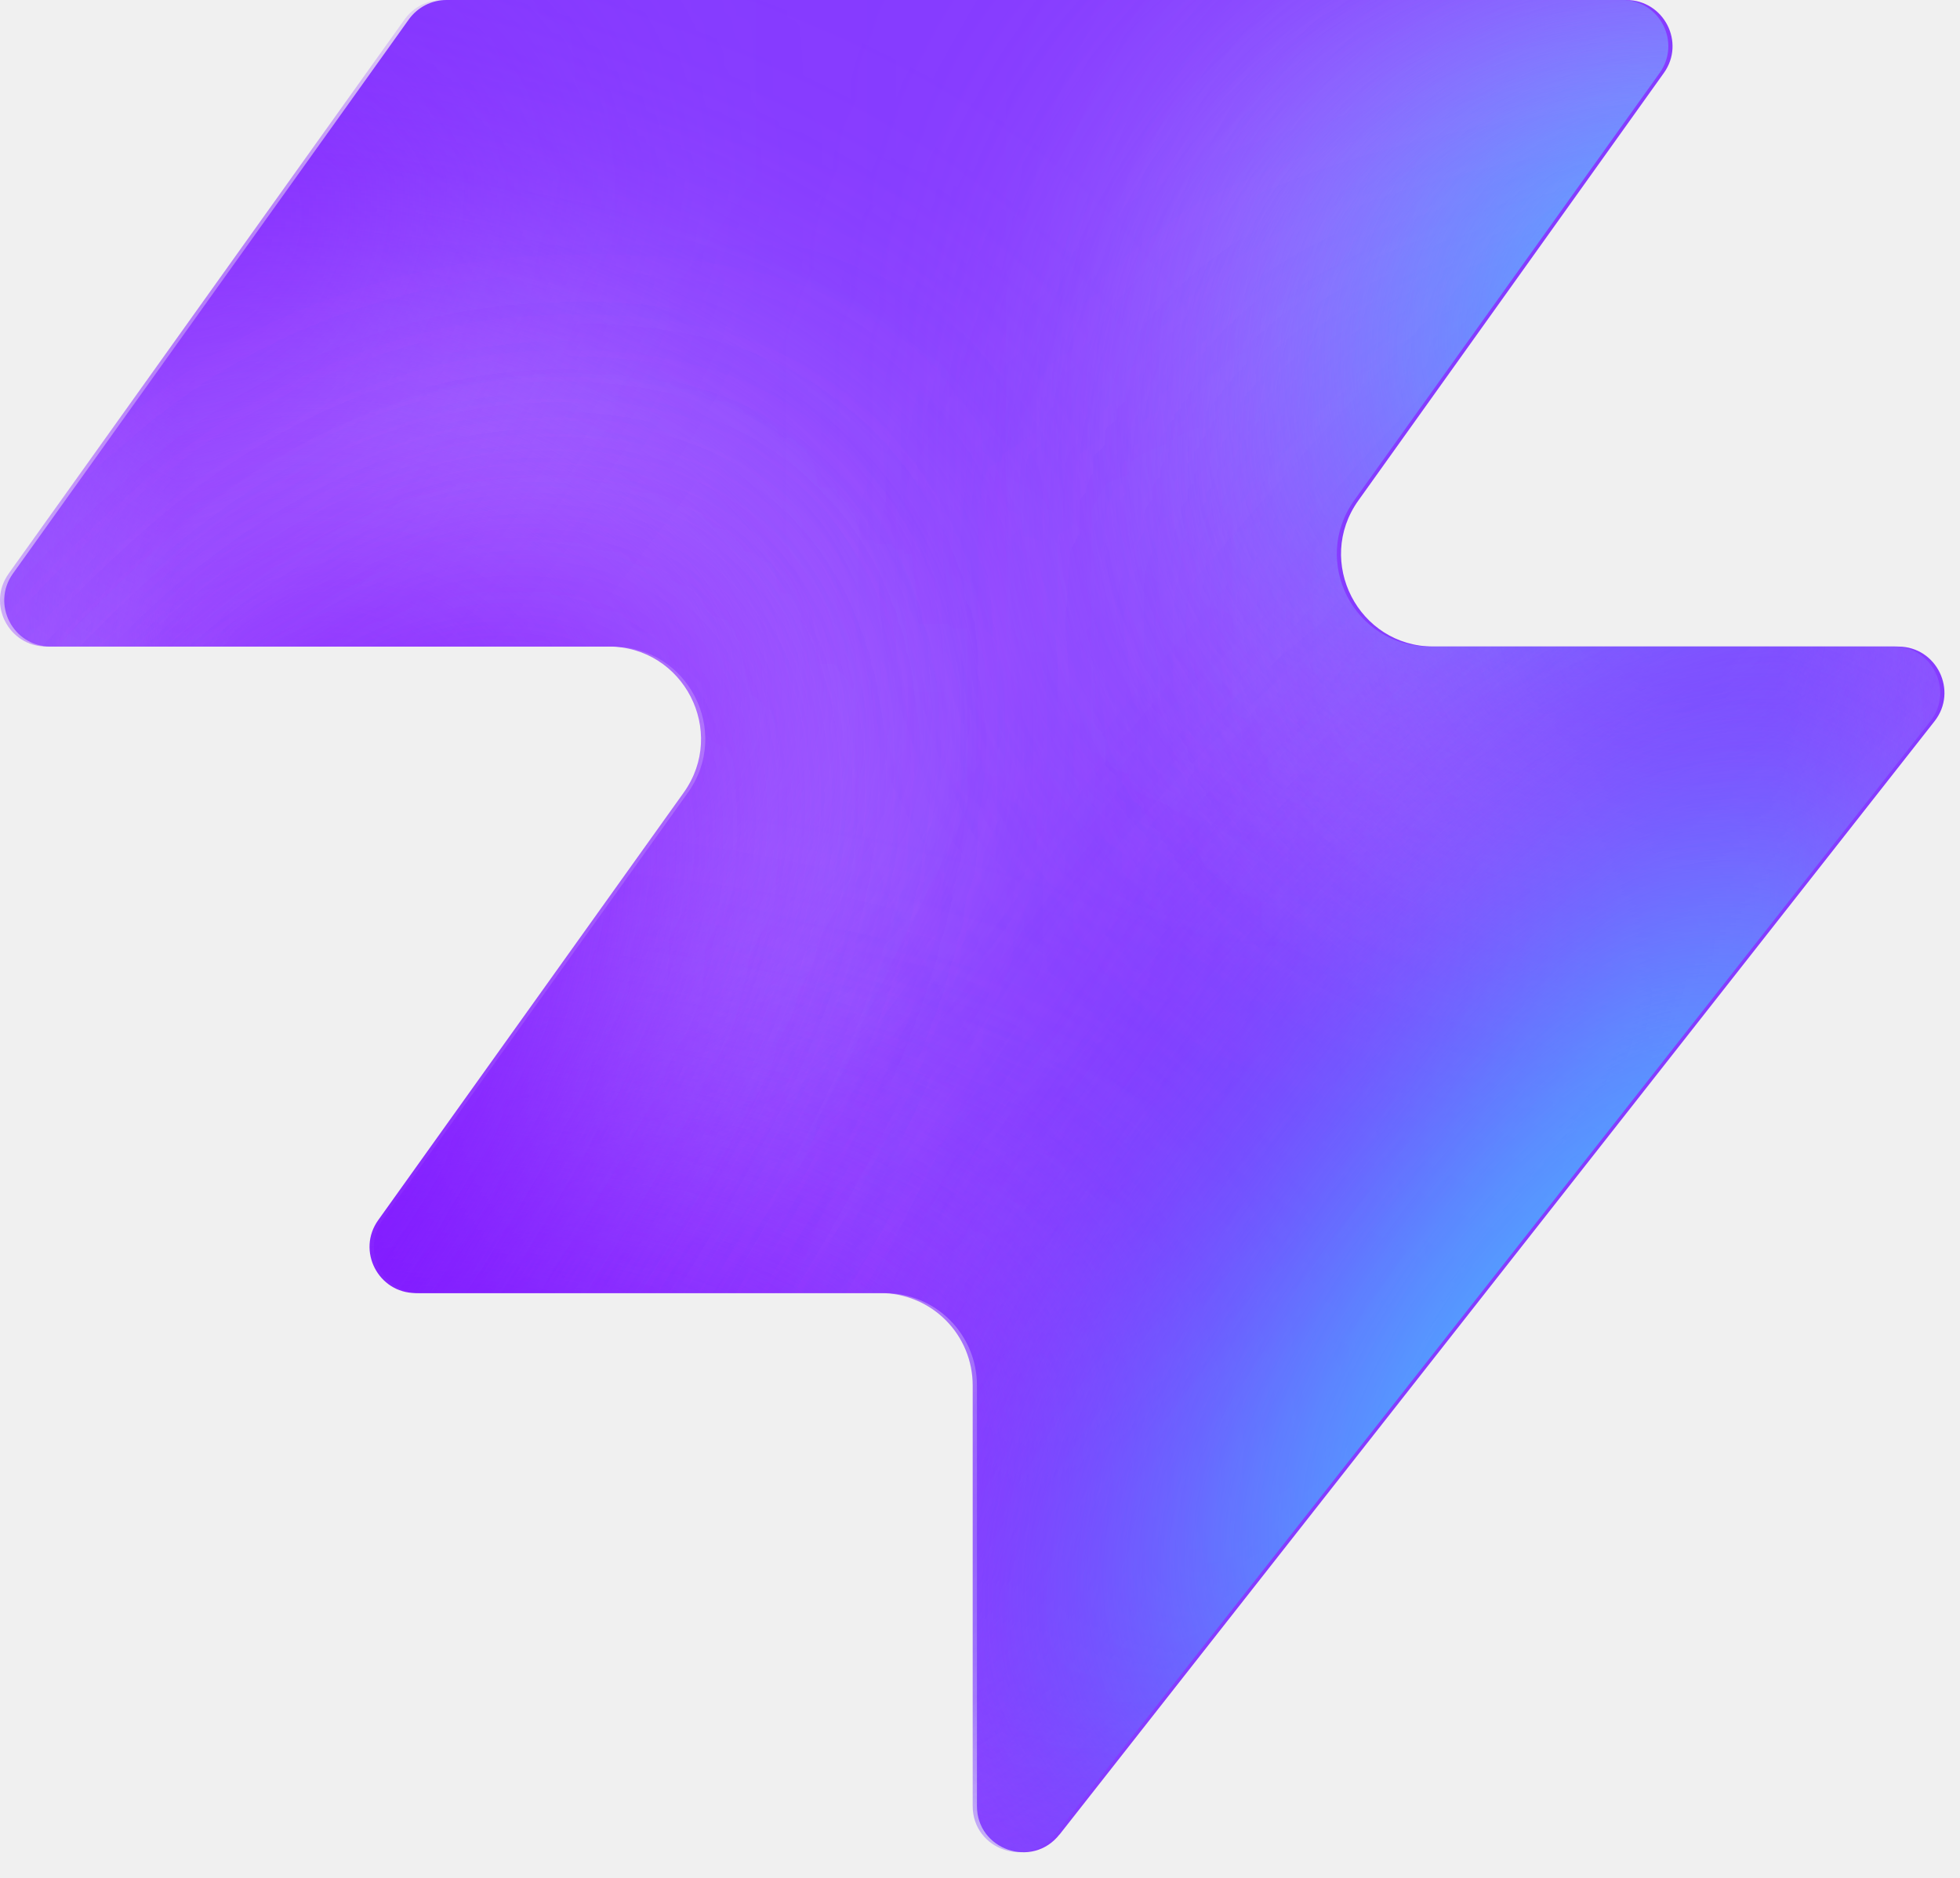
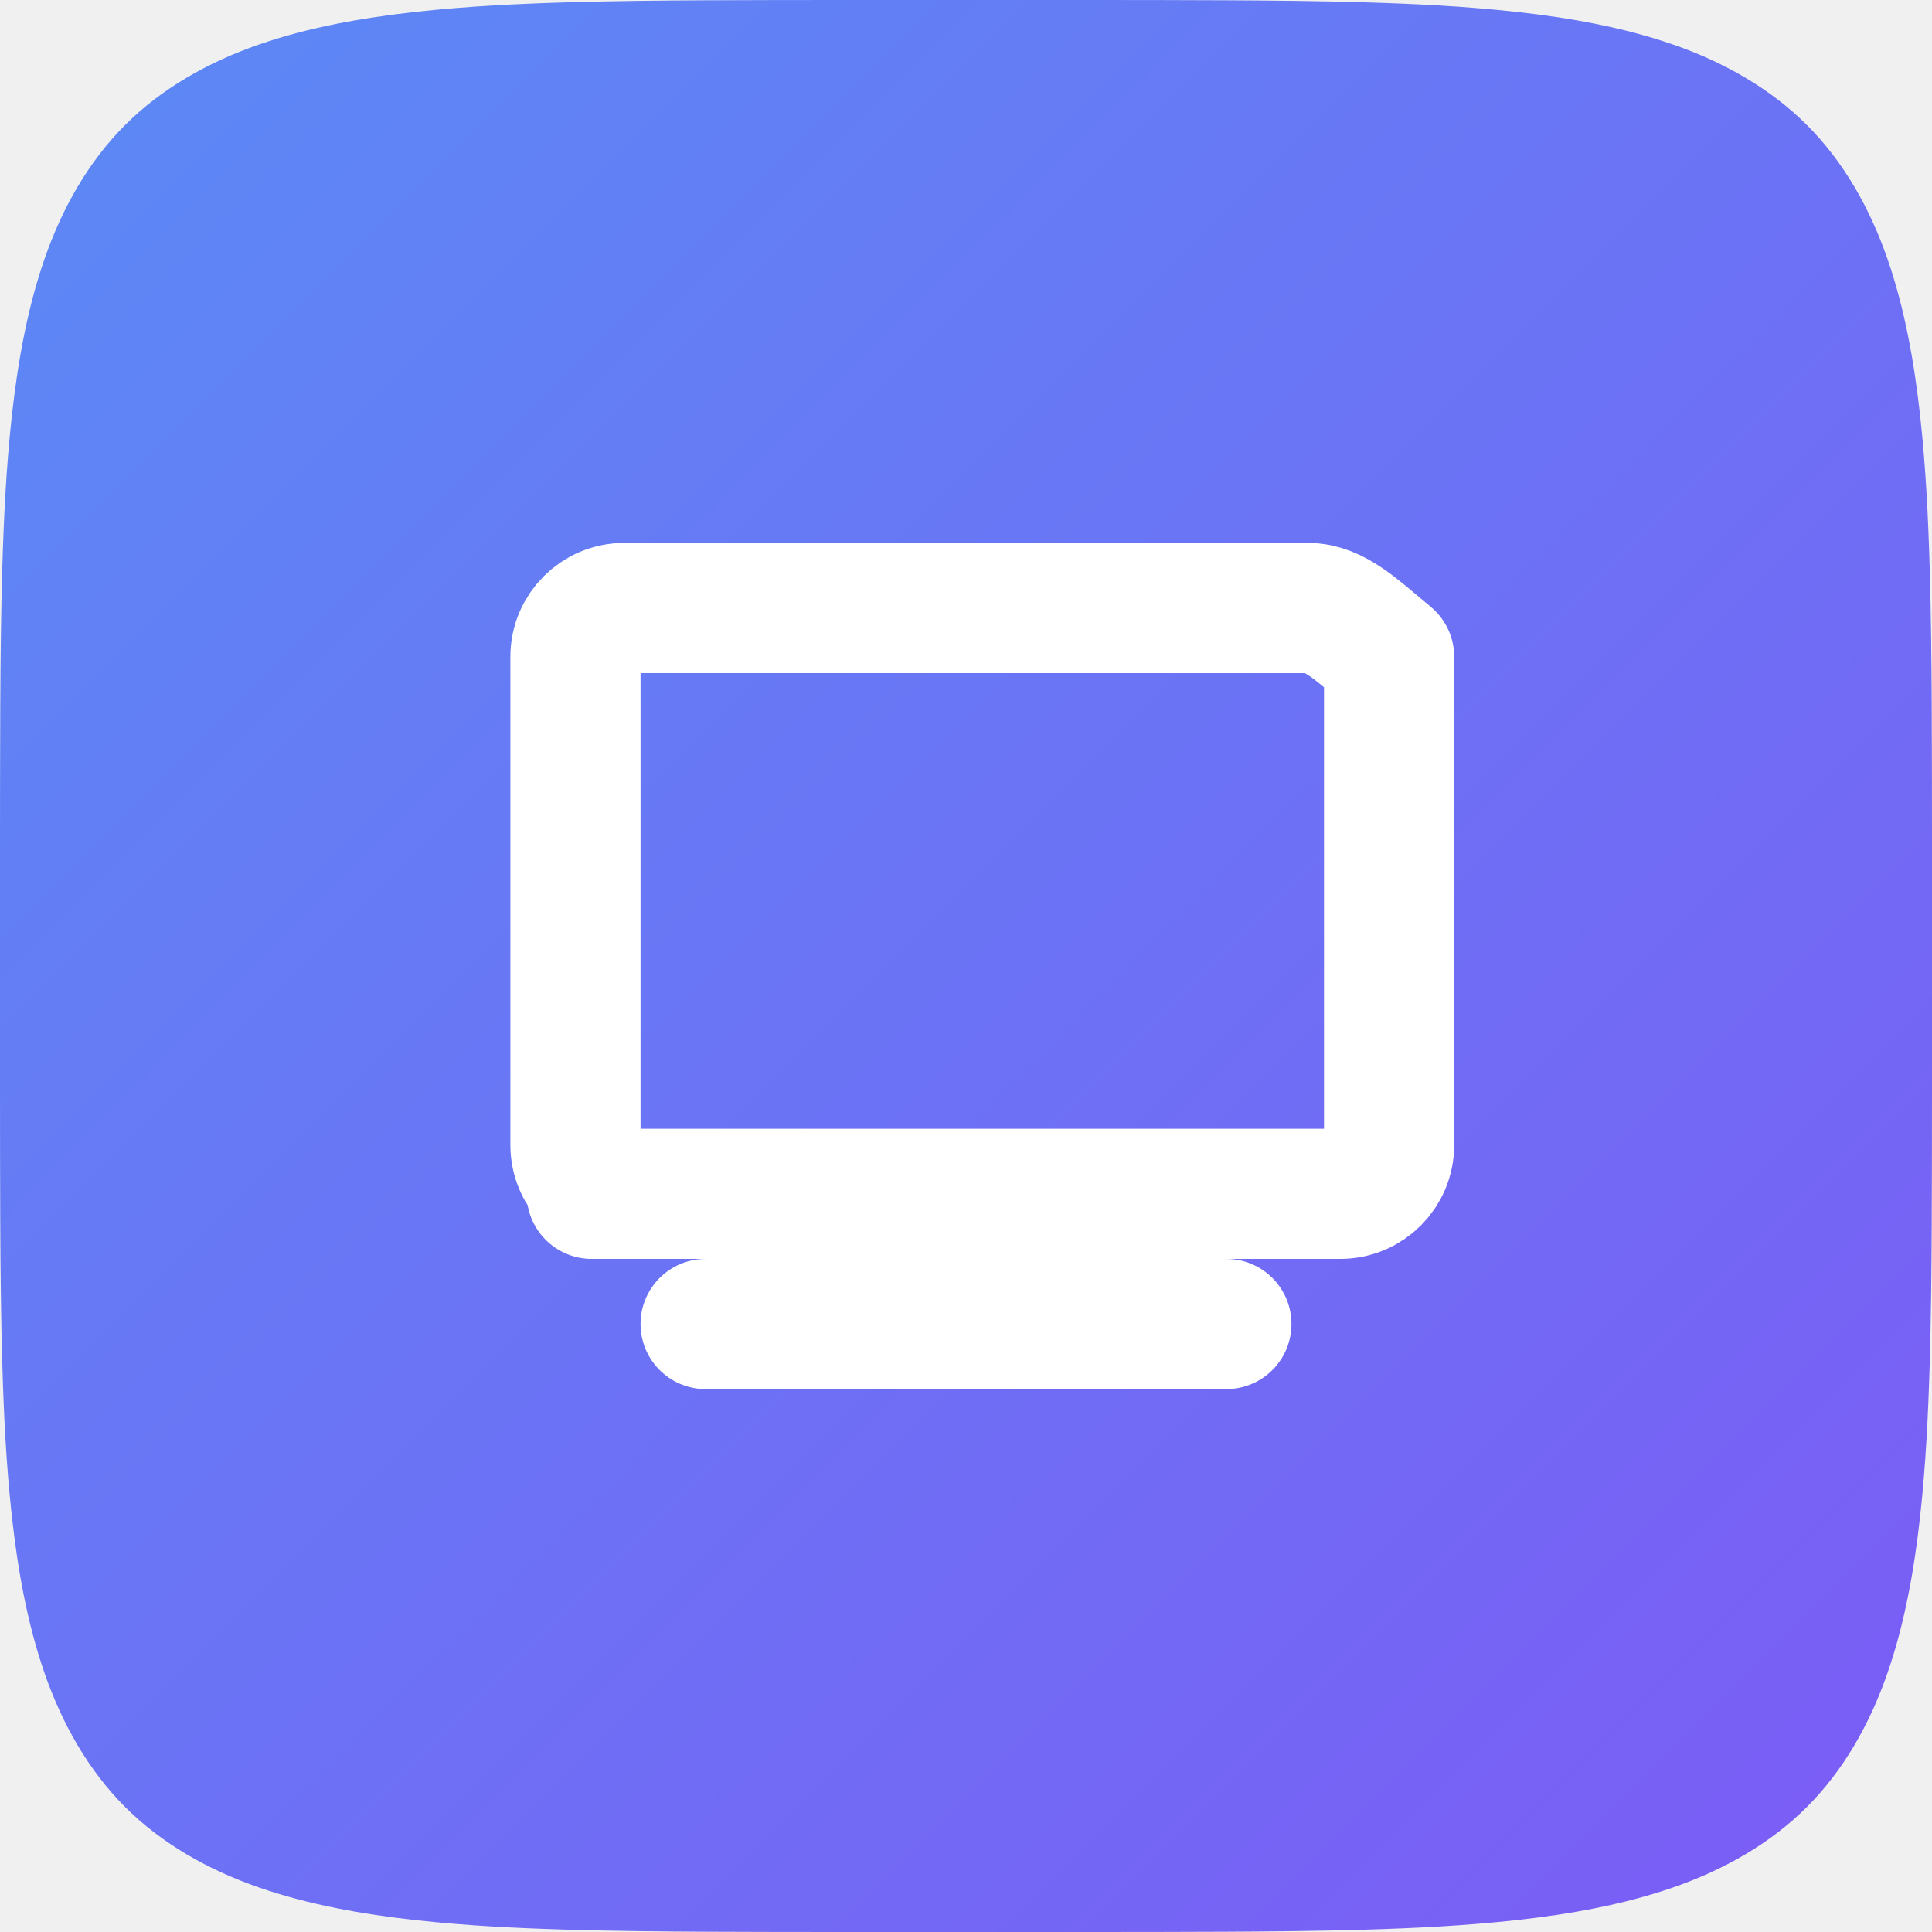
- <svg xmlns="http://www.w3.org/2000/svg" width="48" height="46" fill="none" viewBox="0 0 48 46">
-   <path fill="#863bff" d="M25.946 44.938c-.664.845-2.021.375-2.021-.698V33.937a2.26 2.26 0 0 0-2.262-2.262H10.287c-.92 0-1.456-1.04-.92-1.788l7.48-10.471c1.07-1.497 0-3.578-1.842-3.578H1.237c-.92 0-1.456-1.04-.92-1.788L10.013.474c.214-.297.556-.474.92-.474h28.894c.92 0 1.456 1.04.92 1.788l-7.48 10.471c-1.07 1.498 0 3.579 1.842 3.579h11.377c.943 0 1.473 1.088.89 1.83L25.947 44.94z" style="fill:#863bff;fill:color(display-p3 .525 .23 1);fill-opacity:1" />
-   <mask id="a" width="48" height="46" x="0" y="0" maskUnits="userSpaceOnUse" style="mask-type:alpha">
-     <path fill="#000" d="M25.842 44.938c-.664.844-2.021.375-2.021-.698V33.937a2.26 2.26 0 0 0-2.262-2.262H10.183c-.92 0-1.456-1.04-.92-1.788l7.48-10.471c1.07-1.498 0-3.579-1.842-3.579H1.133c-.92 0-1.456-1.04-.92-1.787L9.91.473c.214-.297.556-.474.92-.474h28.894c.92 0 1.456 1.04.92 1.788l-7.48 10.471c-1.07 1.498 0 3.578 1.842 3.578h11.377c.943 0 1.473 1.088.89 1.832L25.843 44.94z" style="fill:#000;fill-opacity:1" />
-   </mask>
-   <g mask="url(#a)">
-     <g filter="url(#b)">
-       <ellipse cx="5.508" cy="14.704" fill="#ede6ff" rx="5.508" ry="14.704" style="fill:#ede6ff;fill:color(display-p3 .927 .903 1);fill-opacity:1" transform="matrix(.00324 1 1 -.00324 -4.47 31.516)" />
-     </g>
-     <g filter="url(#c)">
-       <ellipse cx="10.399" cy="29.851" fill="#ede6ff" rx="10.399" ry="29.851" style="fill:#ede6ff;fill:color(display-p3 .927 .903 1);fill-opacity:1" transform="matrix(.00324 1 1 -.00324 -39.328 7.883)" />
-     </g>
-     <g filter="url(#d)">
-       <ellipse cx="5.508" cy="30.487" fill="#7e14ff" rx="5.508" ry="30.487" style="fill:#7e14ff;fill:color(display-p3 .492 .077 1);fill-opacity:1" transform="rotate(89.814 -25.913 -14.639)scale(1 -1)" />
-     </g>
-     <g filter="url(#e)">
-       <ellipse cx="5.508" cy="30.599" fill="#7e14ff" rx="5.508" ry="30.599" style="fill:#7e14ff;fill:color(display-p3 .492 .077 1);fill-opacity:1" transform="rotate(89.814 -32.644 -3.334)scale(1 -1)" />
-     </g>
-     <g filter="url(#f)">
-       <ellipse cx="5.508" cy="30.599" fill="#7e14ff" rx="5.508" ry="30.599" style="fill:#7e14ff;fill:color(display-p3 .492 .077 1);fill-opacity:1" transform="matrix(.00324 1 1 -.00324 -34.34 30.47)" />
-     </g>
-     <g filter="url(#g)">
-       <ellipse cx="14.072" cy="22.078" fill="#ede6ff" rx="14.072" ry="22.078" style="fill:#ede6ff;fill:color(display-p3 .927 .903 1);fill-opacity:1" transform="rotate(93.35 24.506 48.493)scale(-1 1)" />
-     </g>
-     <g filter="url(#h)">
-       <ellipse cx="3.47" cy="21.501" fill="#7e14ff" rx="3.47" ry="21.501" style="fill:#7e14ff;fill:color(display-p3 .492 .077 1);fill-opacity:1" transform="rotate(89.009 28.708 47.59)scale(-1 1)" />
-     </g>
-     <g filter="url(#i)">
-       <ellipse cx="3.47" cy="21.501" fill="#7e14ff" rx="3.47" ry="21.501" style="fill:#7e14ff;fill:color(display-p3 .492 .077 1);fill-opacity:1" transform="rotate(89.009 28.708 47.59)scale(-1 1)" />
-     </g>
-     <g filter="url(#j)">
-       <ellipse cx=".387" cy="8.972" fill="#7e14ff" rx="4.407" ry="29.108" style="fill:#7e14ff;fill:color(display-p3 .492 .077 1);fill-opacity:1" transform="rotate(39.51 .387 8.972)" />
-     </g>
-     <g filter="url(#k)">
-       <ellipse cx="47.523" cy="-6.092" fill="#7e14ff" rx="4.407" ry="29.108" style="fill:#7e14ff;fill:color(display-p3 .492 .077 1);fill-opacity:1" transform="rotate(37.892 47.523 -6.092)" />
-     </g>
-     <g filter="url(#l)">
-       <ellipse cx="41.412" cy="6.333" fill="#47bfff" rx="5.971" ry="9.665" style="fill:#47bfff;fill:color(display-p3 .28 .748 1);fill-opacity:1" transform="rotate(37.892 41.412 6.333)" />
-     </g>
-     <g filter="url(#m)">
-       <ellipse cx="-1.879" cy="38.332" fill="#7e14ff" rx="4.407" ry="29.108" style="fill:#7e14ff;fill:color(display-p3 .492 .077 1);fill-opacity:1" transform="rotate(37.892 -1.88 38.332)" />
-     </g>
-     <g filter="url(#n)">
-       <ellipse cx="-1.879" cy="38.332" fill="#7e14ff" rx="4.407" ry="29.108" style="fill:#7e14ff;fill:color(display-p3 .492 .077 1);fill-opacity:1" transform="rotate(37.892 -1.88 38.332)" />
-     </g>
-     <g filter="url(#o)">
-       <ellipse cx="35.651" cy="29.907" fill="#7e14ff" rx="4.407" ry="29.108" style="fill:#7e14ff;fill:color(display-p3 .492 .077 1);fill-opacity:1" transform="rotate(37.892 35.651 29.907)" />
-     </g>
-     <g filter="url(#p)">
-       <ellipse cx="38.418" cy="32.4" fill="#47bfff" rx="5.971" ry="15.297" style="fill:#47bfff;fill:color(display-p3 .28 .748 1);fill-opacity:1" transform="rotate(37.892 38.418 32.4)" />
-     </g>
+ <svg xmlns="http://www.w3.org/2000/svg" viewBox="0 0 512 512" role="img" aria-label="Tablo-Web">
+   <defs>
+     <linearGradient id="g" x1="0" y1="0" x2="1" y2="1">
+       <stop offset="0" stop-color="#5b8af5" />
+       <stop offset="1" stop-color="#7c5bf5" />
+     </linearGradient>
+   </defs>
+   <path fill="url(#g)" d="M512.00 256.00C512.00 267.17 512.00 278.34 512.00 289.70C511.99 301.07 511.99 312.62 511.93 324.58C511.87 336.53 511.76 348.88 511.38 361.78C511.00 374.68 510.37 388.15 508.84 401.98C507.30 415.80 504.84 430.01 500.20 443.38C495.57 456.76 488.59 469.14 478.86 478.86C469.14 488.59 456.76 495.57 443.38 500.20C430.01 504.84 415.80 507.30 401.98 508.84C388.15 510.37 374.68 511.00 361.78 511.38C348.88 511.76 336.53 511.87 324.58 511.93C312.62 511.99 301.07 511.99 289.70 512.00C278.34 512.00 267.17 512.00 256.00 512.00C244.83 512.00 233.66 512.00 222.30 512.00C210.93 511.99 199.38 511.99 187.42 511.93C175.47 511.87 163.12 511.76 150.22 511.38C137.32 511.00 123.85 510.37 110.02 508.84C96.20 507.30 81.99 504.84 68.62 500.20C55.24 495.57 42.86 488.59 33.14 478.86C23.41 469.14 16.43 456.76 11.80 443.38C7.16 430.01 4.70 415.80 3.16 401.98C1.63 388.15 1.00 374.68 0.62 361.78C0.24 348.88 0.13 336.53 0.07 324.58C0.01 312.62 0.01 301.07 0.00 289.70C-0.00 278.34 0.00 267.17 0.00 256.00C0.00 244.83 -0.00 233.66 0.00 222.30C0.01 210.93 0.01 199.38 0.07 187.42C0.13 175.47 0.24 163.12 0.62 150.22C1.00 137.32 1.63 123.85 3.16 110.02C4.70 96.20 7.16 81.99 11.80 68.62C16.43 55.24 23.41 42.86 33.14 33.14C42.86 23.41 55.24 16.43 68.62 11.80C81.99 7.16 96.20 4.70 110.02 3.16C123.85 1.63 137.32 1.00 150.22 0.62C163.12 0.24 175.47 0.13 187.42 0.07C199.38 0.01 210.93 0.01 222.30 0.00C233.66 -0.00 244.83 0.00 256.00 0.00C267.17 0.00 278.34 -0.00 289.70 0.00C301.07 0.01 312.62 0.01 324.58 0.07C336.53 0.13 348.88 0.24 361.78 0.62C374.68 1.00 388.15 1.63 401.98 3.16C415.80 4.70 430.01 7.16 443.38 11.80C456.76 16.43 469.14 23.41 478.86 33.14C488.59 42.86 495.57 55.24 500.20 68.62C504.84 81.99 507.30 96.20 508.84 110.02C510.37 123.85 511.00 137.32 511.38 150.22C511.76 163.12 511.87 175.47 511.93 187.42C511.99 199.38 511.99 210.93 512.00 222.30C512.00 233.66 512.00 244.83 512.00 256.00Z" />
+   <g transform="translate(118 118) scale(11.5)" fill="none" stroke="#fff" stroke-width="3" stroke-linecap="round" stroke-linejoin="round">
+     <path d="M6 20.25h12m-7.5-3v3m3-3v3m-10.125-3h17.25c.621 0 1.125-.504 1.125-1.125V4.875C21 4.254 20.496 3.75 19.875 3.75H4.125C3.504 3.75 3 4.254 3 4.875v11.25c0 .621.504 1.125 1.125 1.125z" />
  </g>
-   <defs>
-     <filter id="b" width="60.045" height="41.654" x="-19.77" y="16.149" color-interpolation-filters="sRGB" filterUnits="userSpaceOnUse">
-       <feFlood flood-opacity="0" result="BackgroundImageFix" />
-       <feBlend in="SourceGraphic" in2="BackgroundImageFix" result="shape" />
-       <feGaussianBlur result="effect1_foregroundBlur_2002_17158" stdDeviation="7.659" />
-     </filter>
-     <filter id="c" width="90.34" height="51.437" x="-54.613" y="-7.533" color-interpolation-filters="sRGB" filterUnits="userSpaceOnUse">
-       <feFlood flood-opacity="0" result="BackgroundImageFix" />
-       <feBlend in="SourceGraphic" in2="BackgroundImageFix" result="shape" />
-       <feGaussianBlur result="effect1_foregroundBlur_2002_17158" stdDeviation="7.659" />
-     </filter>
-     <filter id="d" width="79.355" height="29.4" x="-49.64" y="2.03" color-interpolation-filters="sRGB" filterUnits="userSpaceOnUse">
-       <feFlood flood-opacity="0" result="BackgroundImageFix" />
-       <feBlend in="SourceGraphic" in2="BackgroundImageFix" result="shape" />
-       <feGaussianBlur result="effect1_foregroundBlur_2002_17158" stdDeviation="4.596" />
-     </filter>
-     <filter id="e" width="79.579" height="29.4" x="-45.045" y="20.029" color-interpolation-filters="sRGB" filterUnits="userSpaceOnUse">
-       <feFlood flood-opacity="0" result="BackgroundImageFix" />
-       <feBlend in="SourceGraphic" in2="BackgroundImageFix" result="shape" />
-       <feGaussianBlur result="effect1_foregroundBlur_2002_17158" stdDeviation="4.596" />
-     </filter>
-     <filter id="f" width="79.579" height="29.4" x="-43.513" y="21.178" color-interpolation-filters="sRGB" filterUnits="userSpaceOnUse">
-       <feFlood flood-opacity="0" result="BackgroundImageFix" />
-       <feBlend in="SourceGraphic" in2="BackgroundImageFix" result="shape" />
-       <feGaussianBlur result="effect1_foregroundBlur_2002_17158" stdDeviation="4.596" />
-     </filter>
-     <filter id="g" width="74.749" height="58.852" x="15.756" y="-17.901" color-interpolation-filters="sRGB" filterUnits="userSpaceOnUse">
-       <feFlood flood-opacity="0" result="BackgroundImageFix" />
-       <feBlend in="SourceGraphic" in2="BackgroundImageFix" result="shape" />
-       <feGaussianBlur result="effect1_foregroundBlur_2002_17158" stdDeviation="7.659" />
-     </filter>
-     <filter id="h" width="61.377" height="25.362" x="23.548" y="2.284" color-interpolation-filters="sRGB" filterUnits="userSpaceOnUse">
-       <feFlood flood-opacity="0" result="BackgroundImageFix" />
-       <feBlend in="SourceGraphic" in2="BackgroundImageFix" result="shape" />
-       <feGaussianBlur result="effect1_foregroundBlur_2002_17158" stdDeviation="4.596" />
-     </filter>
-     <filter id="i" width="61.377" height="25.362" x="23.548" y="2.284" color-interpolation-filters="sRGB" filterUnits="userSpaceOnUse">
-       <feFlood flood-opacity="0" result="BackgroundImageFix" />
-       <feBlend in="SourceGraphic" in2="BackgroundImageFix" result="shape" />
-       <feGaussianBlur result="effect1_foregroundBlur_2002_17158" stdDeviation="4.596" />
-     </filter>
-     <filter id="j" width="56.045" height="63.649" x="-27.636" y="-22.853" color-interpolation-filters="sRGB" filterUnits="userSpaceOnUse">
-       <feFlood flood-opacity="0" result="BackgroundImageFix" />
-       <feBlend in="SourceGraphic" in2="BackgroundImageFix" result="shape" />
-       <feGaussianBlur result="effect1_foregroundBlur_2002_17158" stdDeviation="4.596" />
-     </filter>
-     <filter id="k" width="54.814" height="64.646" x="20.116" y="-38.415" color-interpolation-filters="sRGB" filterUnits="userSpaceOnUse">
-       <feFlood flood-opacity="0" result="BackgroundImageFix" />
-       <feBlend in="SourceGraphic" in2="BackgroundImageFix" result="shape" />
-       <feGaussianBlur result="effect1_foregroundBlur_2002_17158" stdDeviation="4.596" />
-     </filter>
-     <filter id="l" width="33.541" height="35.313" x="24.641" y="-11.323" color-interpolation-filters="sRGB" filterUnits="userSpaceOnUse">
-       <feFlood flood-opacity="0" result="BackgroundImageFix" />
-       <feBlend in="SourceGraphic" in2="BackgroundImageFix" result="shape" />
-       <feGaussianBlur result="effect1_foregroundBlur_2002_17158" stdDeviation="4.596" />
-     </filter>
-     <filter id="m" width="54.814" height="64.646" x="-29.286" y="6.009" color-interpolation-filters="sRGB" filterUnits="userSpaceOnUse">
-       <feFlood flood-opacity="0" result="BackgroundImageFix" />
-       <feBlend in="SourceGraphic" in2="BackgroundImageFix" result="shape" />
-       <feGaussianBlur result="effect1_foregroundBlur_2002_17158" stdDeviation="4.596" />
-     </filter>
-     <filter id="n" width="54.814" height="64.646" x="-29.286" y="6.009" color-interpolation-filters="sRGB" filterUnits="userSpaceOnUse">
-       <feFlood flood-opacity="0" result="BackgroundImageFix" />
-       <feBlend in="SourceGraphic" in2="BackgroundImageFix" result="shape" />
-       <feGaussianBlur result="effect1_foregroundBlur_2002_17158" stdDeviation="4.596" />
-     </filter>
-     <filter id="o" width="54.814" height="64.646" x="8.244" y="-2.416" color-interpolation-filters="sRGB" filterUnits="userSpaceOnUse">
-       <feFlood flood-opacity="0" result="BackgroundImageFix" />
-       <feBlend in="SourceGraphic" in2="BackgroundImageFix" result="shape" />
-       <feGaussianBlur result="effect1_foregroundBlur_2002_17158" stdDeviation="4.596" />
-     </filter>
-     <filter id="p" width="39.409" height="43.623" x="18.713" y="10.588" color-interpolation-filters="sRGB" filterUnits="userSpaceOnUse">
-       <feFlood flood-opacity="0" result="BackgroundImageFix" />
-       <feBlend in="SourceGraphic" in2="BackgroundImageFix" result="shape" />
-       <feGaussianBlur result="effect1_foregroundBlur_2002_17158" stdDeviation="4.596" />
-     </filter>
-   </defs>
</svg>
